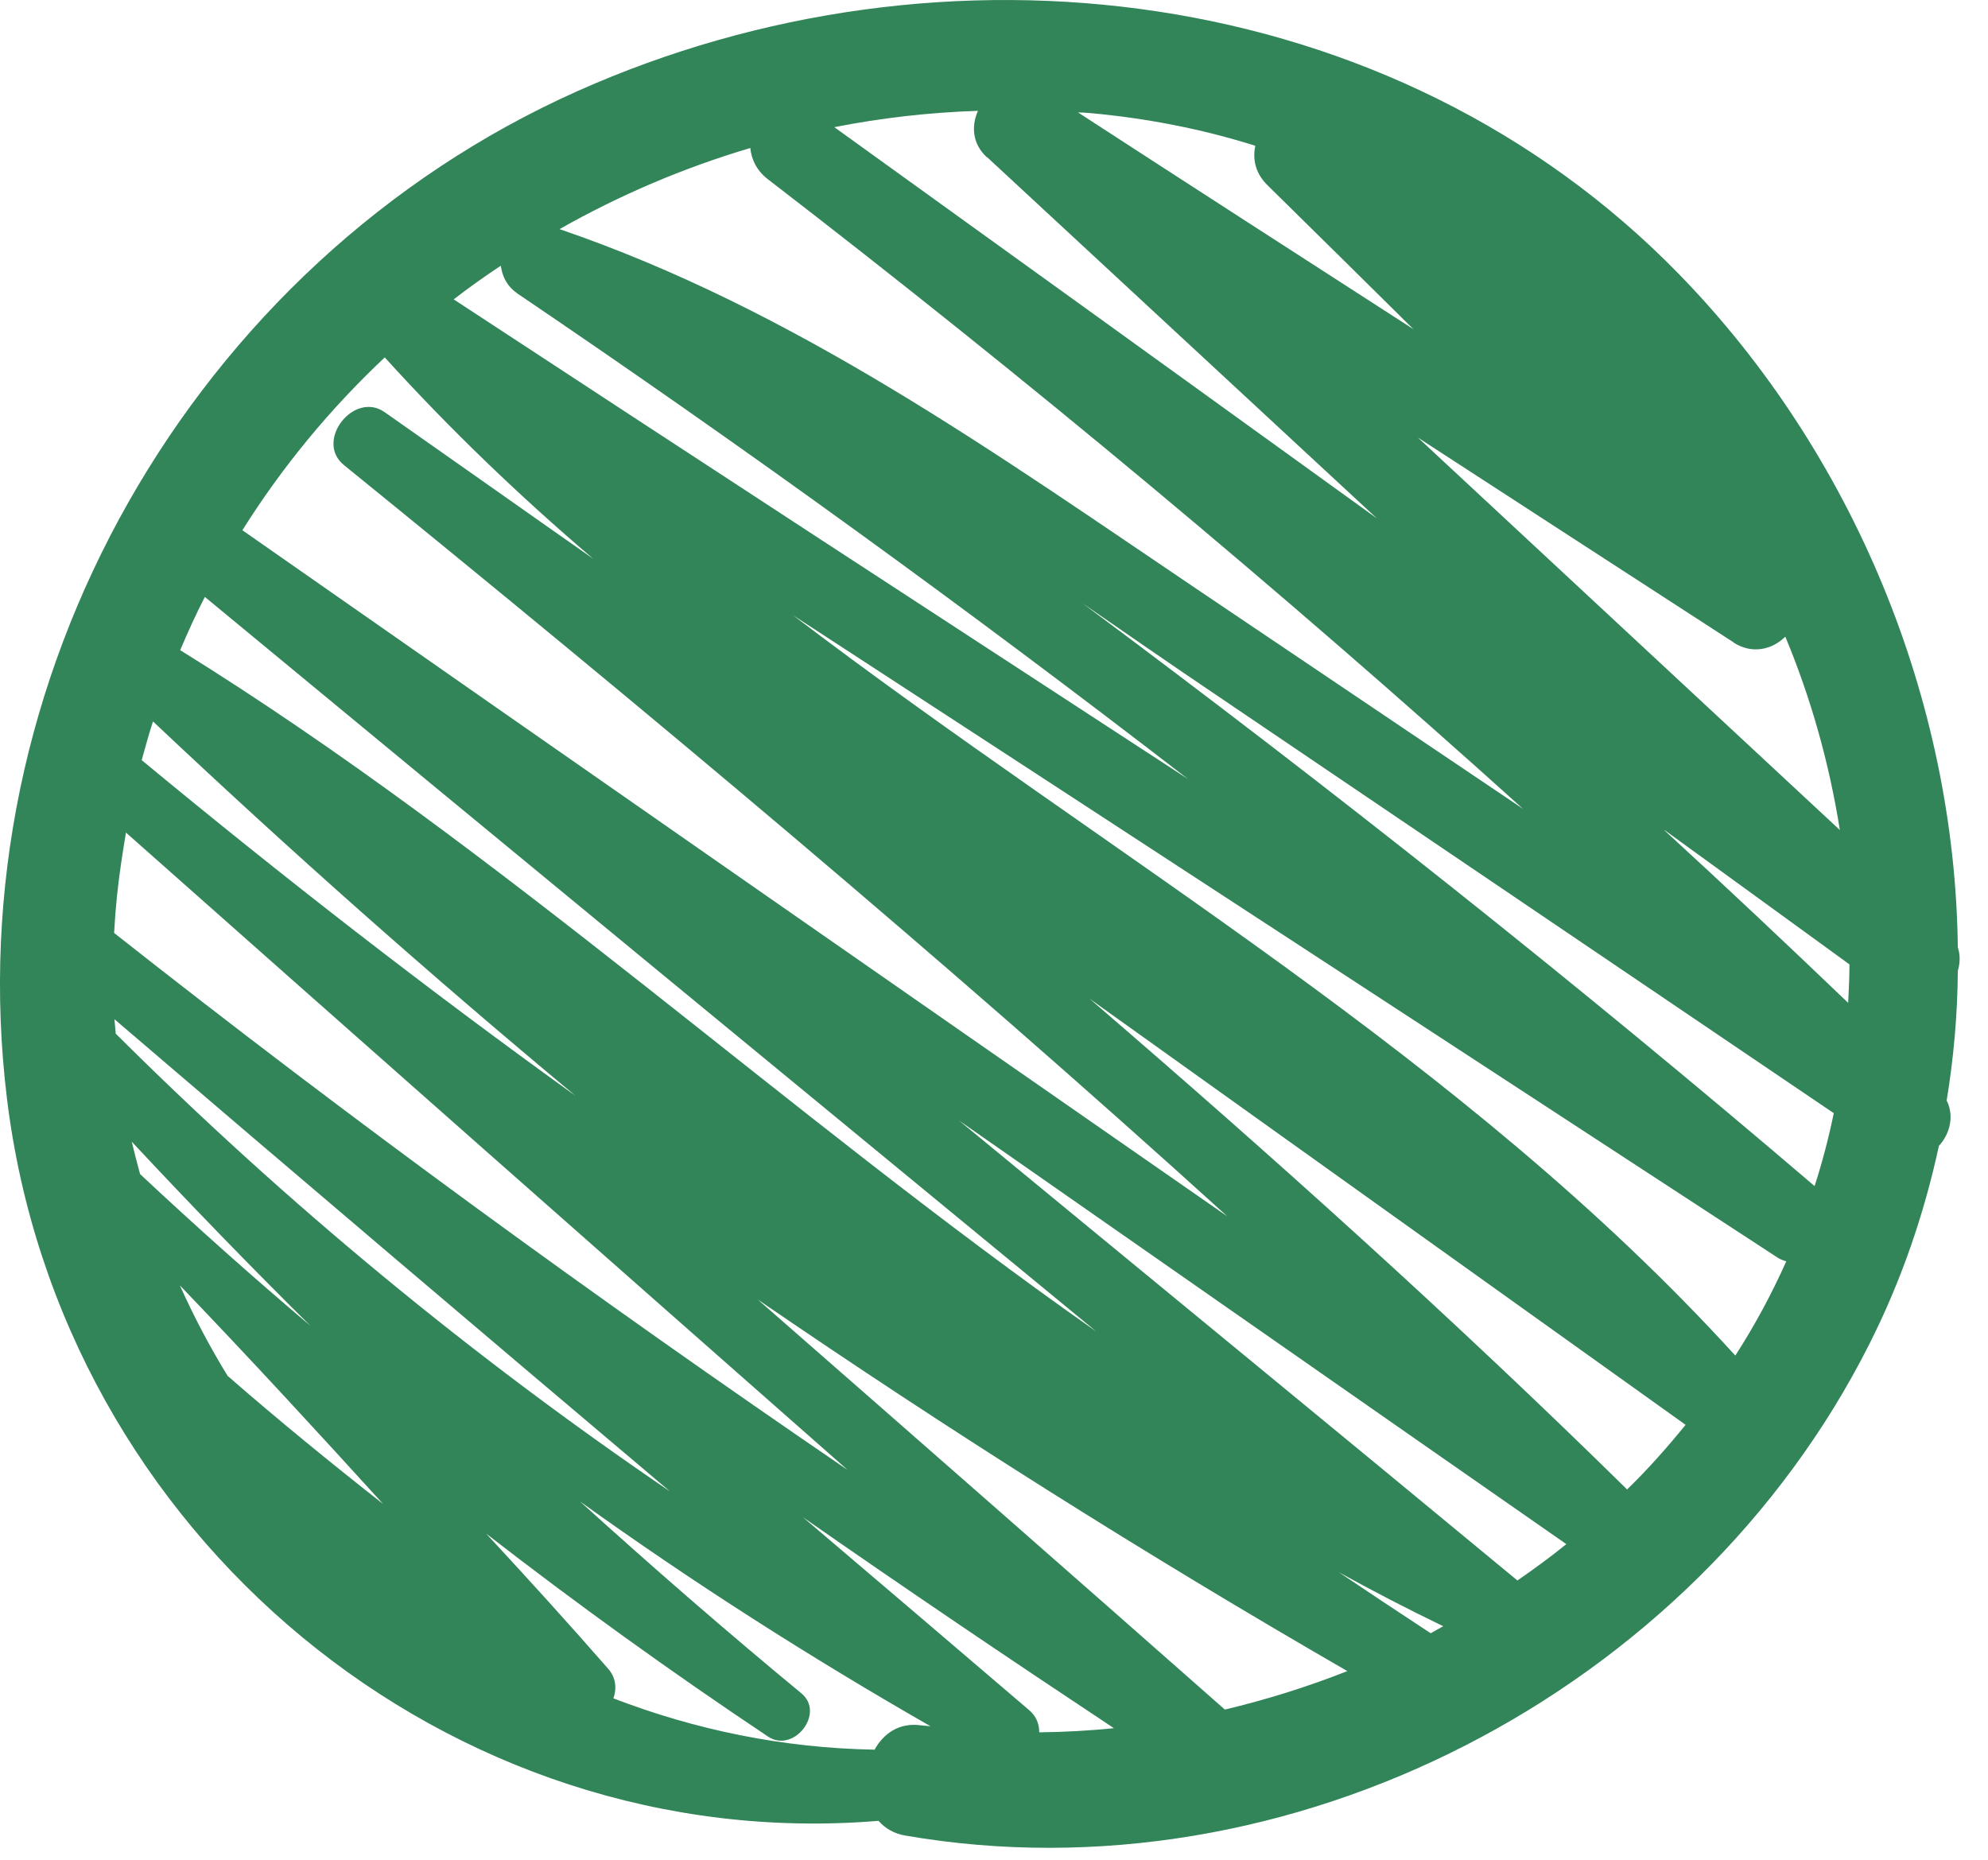
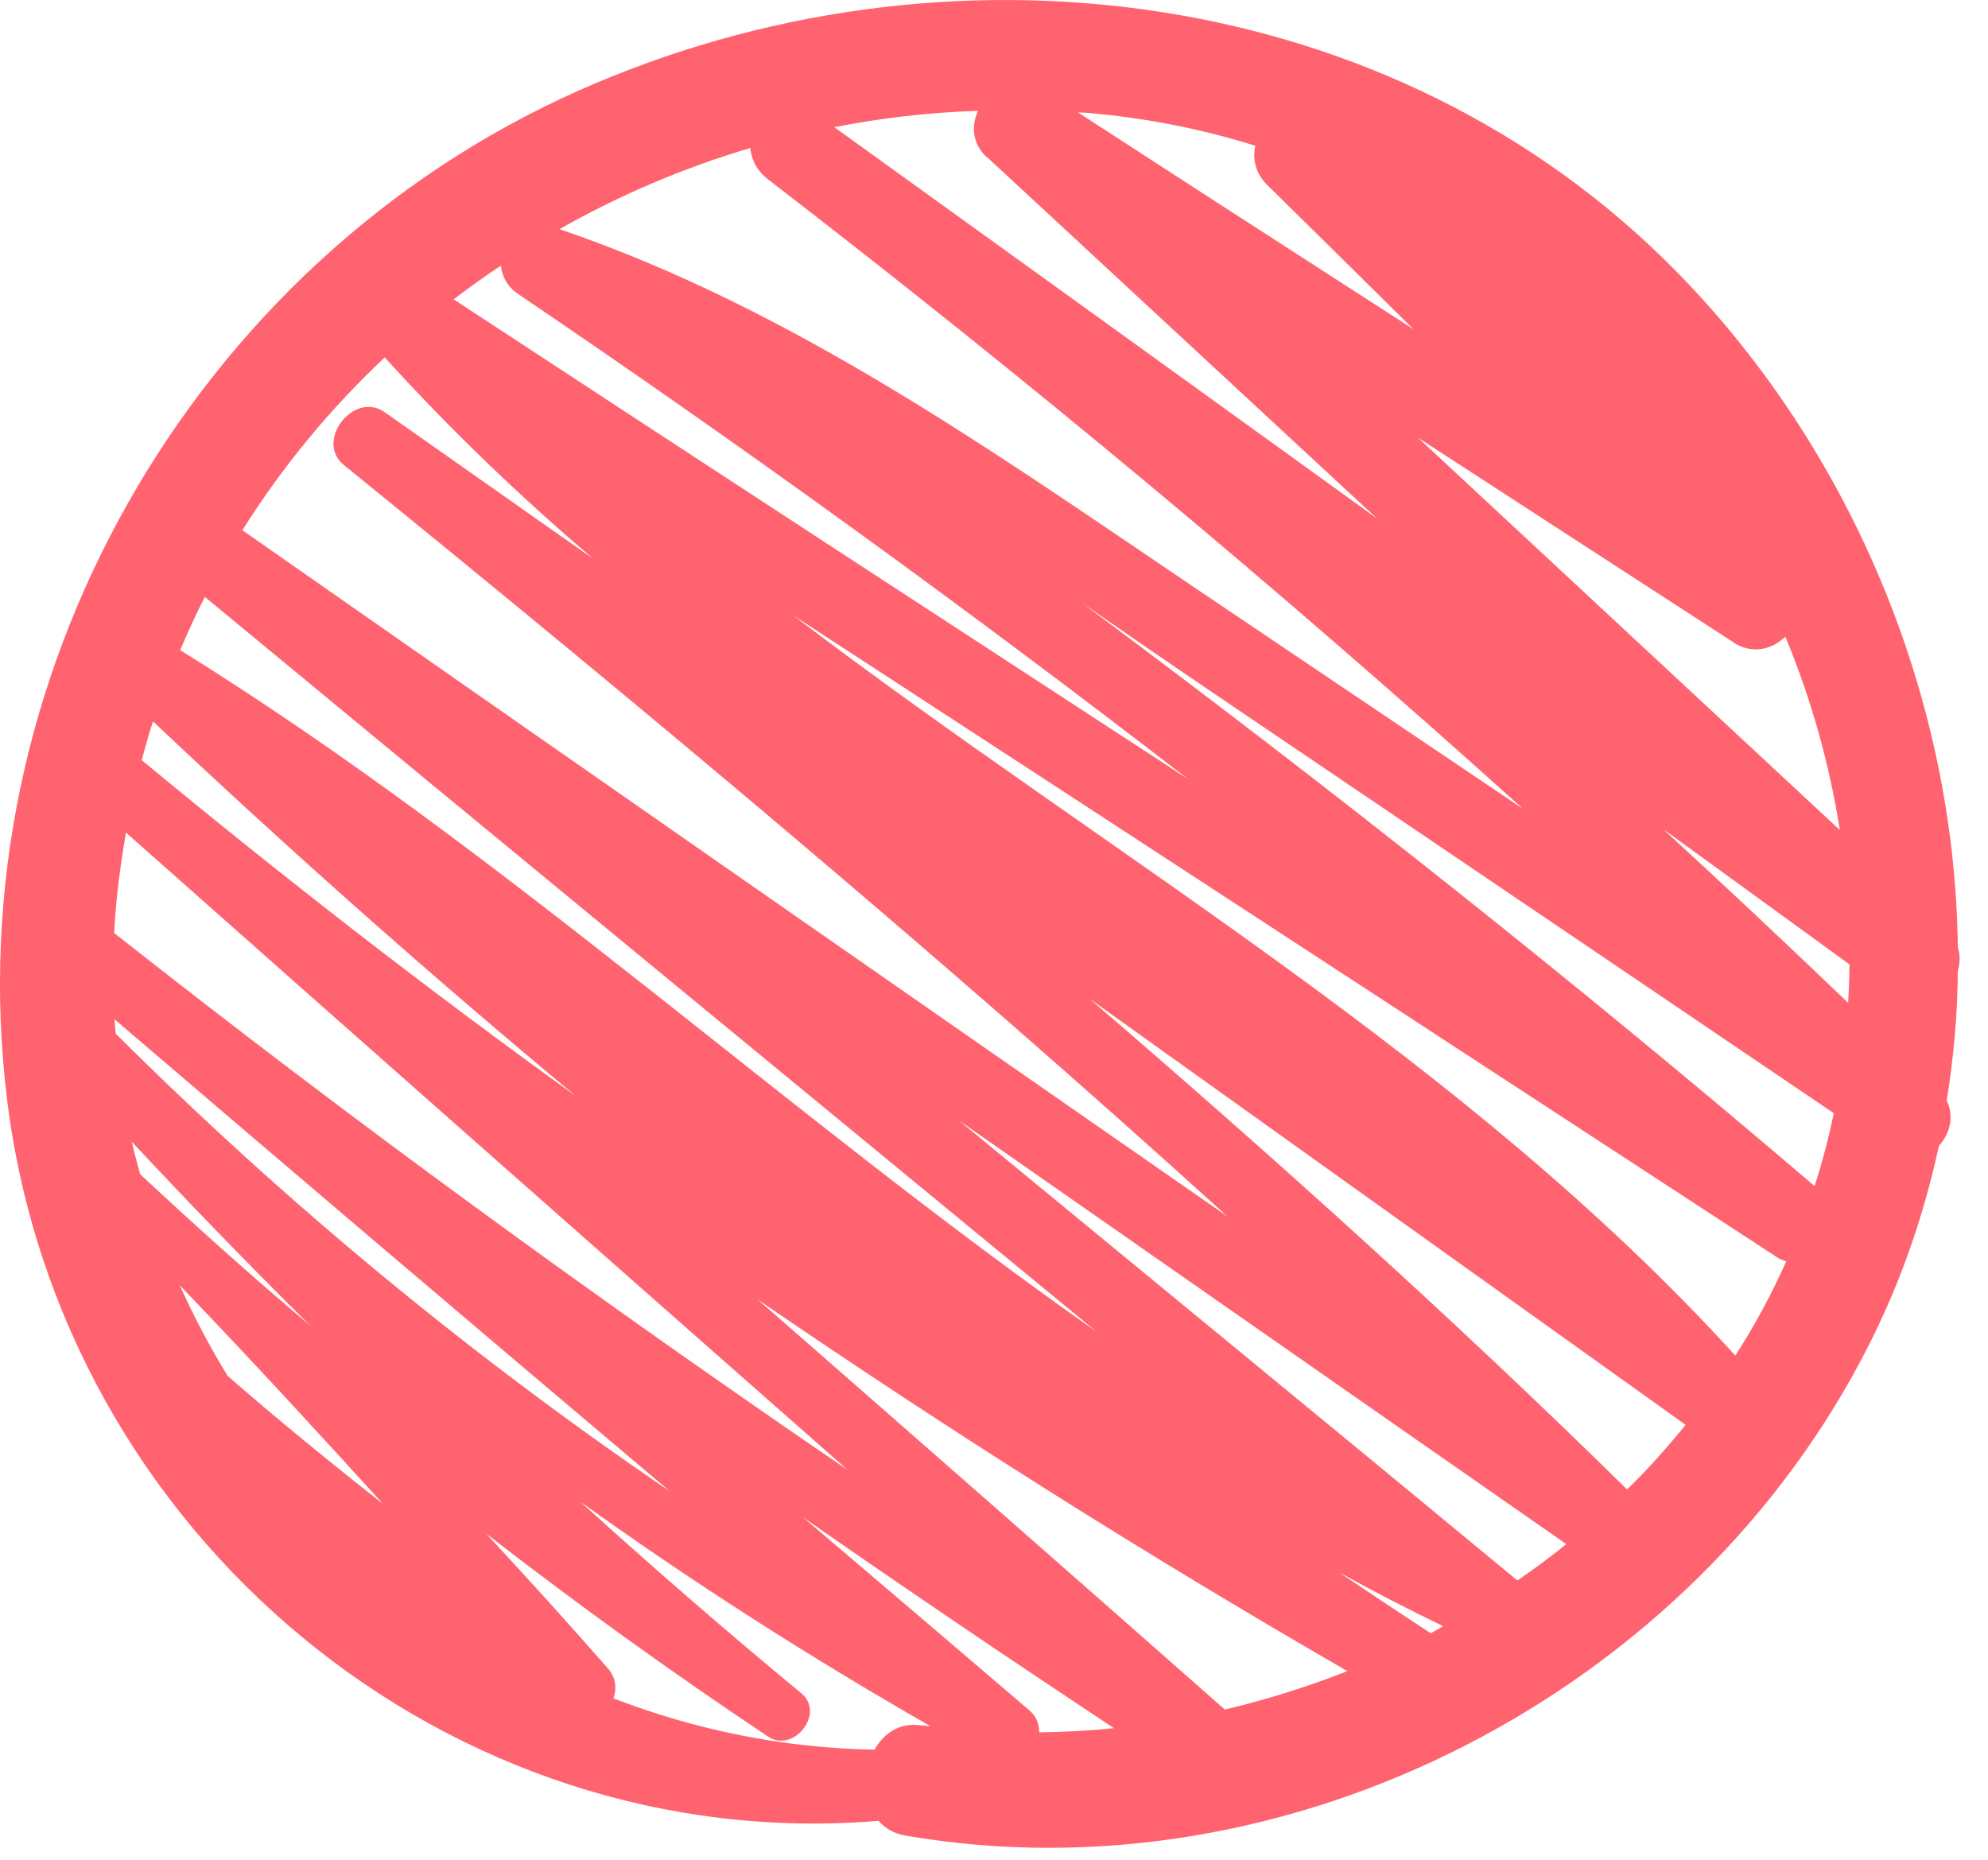
<svg xmlns="http://www.w3.org/2000/svg" width="62" height="58" viewBox="0 0 62 58" fill="none">
-   <path d="M60.709 34.336C60.929 32.996 61.05 31.636 61.059 30.276C61.13 30.036 61.139 29.786 61.059 29.546C60.969 21.836 57.8 14.126 52.359 8.546C43.459 -0.584 29.41 -2.254 18 2.846C5.989 8.216 -1.391 21.196 0.219 34.276C1.889 47.896 14.03 57.896 27.399 56.786C27.599 57.016 27.88 57.186 28.239 57.246C40.219 59.316 52.83 52.776 58.3 41.916C59.3 39.936 60.01 37.856 60.469 35.736C60.809 35.366 60.95 34.816 60.719 34.336H60.709ZM47.319 49.286C41.529 44.496 35.709 39.726 29.91 34.946C36.219 39.346 42.529 43.756 48.849 48.156C48.359 48.556 47.849 48.926 47.33 49.286H47.319ZM7.109 42.926C6.549 42.016 6.049 41.066 5.609 40.086C7.759 42.326 9.859 44.606 11.95 46.906C10.309 45.616 8.689 44.296 7.119 42.926H7.109ZM4.109 35.606C5.929 37.556 7.789 39.476 9.679 41.346C7.869 39.816 6.099 38.236 4.369 36.616C4.279 36.286 4.189 35.946 4.109 35.606ZM6.389 18.616C15.639 26.266 24.919 33.896 34.19 41.526C24.489 34.726 15.72 26.536 5.619 20.276C5.859 19.716 6.109 19.156 6.389 18.616ZM45.01 50.716C44.88 50.786 44.749 50.866 44.62 50.936C43.66 50.306 42.709 49.676 41.76 49.036C42.83 49.626 43.91 50.186 45.01 50.716ZM4.779 22.506C9.049 26.536 13.44 30.426 17.95 34.176C13.319 30.846 8.819 27.346 4.419 23.706C4.529 23.306 4.639 22.906 4.769 22.506H4.779ZM3.609 32.226C3.599 32.076 3.579 31.936 3.569 31.786C9.329 36.716 15.11 41.626 20.899 46.516C14.71 42.306 8.939 37.546 3.599 32.226H3.609ZM3.649 27.936C3.719 27.266 3.819 26.616 3.929 25.966C11.419 32.606 18.919 39.226 26.439 45.846C18.63 40.516 10.989 34.956 3.559 29.096C3.579 28.716 3.609 28.326 3.649 27.936ZM38.2 53.316C33.349 49.036 28.489 44.776 23.63 40.526C29.599 44.616 35.73 48.486 42.02 52.116C40.779 52.606 39.499 53.006 38.2 53.316ZM50.749 46.456C45.34 41.136 39.709 36.076 33.98 31.146C40.179 35.576 46.37 40.006 52.569 44.436C51.999 45.136 51.4 45.816 50.749 46.446V46.456ZM54.12 42.276C45.66 32.986 34.65 26.736 24.73 19.186C34.959 25.846 45.179 32.526 55.4 39.196C55.499 39.266 55.599 39.306 55.709 39.336C55.249 40.366 54.719 41.346 54.12 42.276ZM16.11 9.136C23.25 13.966 30.22 19.026 37.05 24.296C29.41 19.316 21.77 14.336 14.149 9.336C14.63 8.966 15.12 8.616 15.62 8.286C15.659 8.606 15.809 8.926 16.119 9.136H16.11ZM56.599 36.996C49.19 30.666 41.559 24.616 33.749 18.806C35.099 19.736 36.45 20.676 37.8 21.586C44.26 25.966 50.73 30.336 57.19 34.716C57.029 35.496 56.83 36.256 56.59 36.996H56.599ZM51.91 25.886C53.83 27.276 55.749 28.676 57.679 30.076C57.679 30.476 57.66 30.876 57.639 31.276C55.749 29.466 53.84 27.666 51.91 25.896V25.886ZM54.059 20.036C54.65 20.416 55.27 20.256 55.679 19.856C56.48 21.776 57.05 23.806 57.38 25.886C52.989 21.806 48.609 17.726 44.219 13.646C47.499 15.776 50.779 17.906 54.069 20.036H54.059ZM30.79 4.906C34.84 8.656 38.889 12.416 42.94 16.166C37.3 12.096 31.66 8.026 26.02 3.966C27.489 3.676 28.989 3.506 30.5 3.456C30.29 3.926 30.32 4.486 30.779 4.906H30.79ZM39.15 4.546C39.059 4.956 39.15 5.406 39.529 5.776C41.05 7.276 42.569 8.766 44.08 10.266C40.59 8.016 37.099 5.766 33.62 3.506C33.739 3.506 33.87 3.516 33.989 3.526C35.77 3.686 37.499 4.026 39.15 4.546ZM23.399 4.606C23.43 4.956 23.59 5.306 23.93 5.576C32.039 11.816 39.9 18.376 47.499 25.226L37.45 18.456C31.059 14.146 24.799 9.656 17.45 7.146C19.32 6.086 21.309 5.236 23.399 4.616V4.606ZM11.999 11.146C14.04 13.396 16.209 15.476 18.5 17.426C16.329 15.906 14.169 14.376 11.999 12.856C11.04 12.176 9.799 13.756 10.729 14.506C20.079 22.096 29.349 29.836 38.279 37.936C28.029 30.816 17.79 23.686 7.559 16.536C8.809 14.546 10.3 12.746 11.999 11.146ZM27.27 54.566C24.41 54.516 21.68 53.946 19.13 52.966C19.239 52.666 19.209 52.316 18.97 52.046C17.72 50.616 16.45 49.216 15.159 47.826C18.009 50.036 20.939 52.146 23.95 54.156C24.75 54.696 25.75 53.426 24.989 52.806C22.64 50.866 20.34 48.866 18.09 46.826C21.599 49.346 25.25 51.676 29.02 53.836C28.919 53.826 28.809 53.816 28.709 53.806C28.04 53.716 27.549 54.066 27.27 54.576V54.566ZM32.41 54.016C32.41 53.776 32.33 53.536 32.099 53.336C29.75 51.326 27.39 49.316 25.04 47.316C28.239 49.546 31.48 51.736 34.739 53.896C33.969 53.976 33.19 54.016 32.419 54.026L32.41 54.016Z" fill="#328459" />
+   <path d="M60.709 34.336C60.929 32.996 61.05 31.636 61.059 30.276C61.13 30.036 61.139 29.786 61.059 29.546C60.969 21.836 57.8 14.126 52.359 8.546C43.459 -0.584 29.41 -2.254 18 2.846C5.989 8.216 -1.391 21.196 0.219 34.276C1.889 47.896 14.03 57.896 27.399 56.786C27.599 57.016 27.88 57.186 28.239 57.246C40.219 59.316 52.83 52.776 58.3 41.916C59.3 39.936 60.01 37.856 60.469 35.736C60.809 35.366 60.95 34.816 60.719 34.336H60.709ZM47.319 49.286C41.529 44.496 35.709 39.726 29.91 34.946C36.219 39.346 42.529 43.756 48.849 48.156C48.359 48.556 47.849 48.926 47.33 49.286H47.319ZM7.109 42.926C6.549 42.016 6.049 41.066 5.609 40.086C7.759 42.326 9.859 44.606 11.95 46.906C10.309 45.616 8.689 44.296 7.119 42.926H7.109ZM4.109 35.606C5.929 37.556 7.789 39.476 9.679 41.346C7.869 39.816 6.099 38.236 4.369 36.616C4.279 36.286 4.189 35.946 4.109 35.606ZM6.389 18.616C15.639 26.266 24.919 33.896 34.19 41.526C24.489 34.726 15.72 26.536 5.619 20.276C5.859 19.716 6.109 19.156 6.389 18.616ZM45.01 50.716C44.88 50.786 44.749 50.866 44.62 50.936C43.66 50.306 42.709 49.676 41.76 49.036C42.83 49.626 43.91 50.186 45.01 50.716ZM4.779 22.506C9.049 26.536 13.44 30.426 17.95 34.176C13.319 30.846 8.819 27.346 4.419 23.706C4.529 23.306 4.639 22.906 4.769 22.506H4.779ZM3.609 32.226C3.599 32.076 3.579 31.936 3.569 31.786C9.329 36.716 15.11 41.626 20.899 46.516C14.71 42.306 8.939 37.546 3.599 32.226H3.609ZM3.649 27.936C3.719 27.266 3.819 26.616 3.929 25.966C11.419 32.606 18.919 39.226 26.439 45.846C18.63 40.516 10.989 34.956 3.559 29.096C3.579 28.716 3.609 28.326 3.649 27.936ZM38.2 53.316C33.349 49.036 28.489 44.776 23.63 40.526C29.599 44.616 35.73 48.486 42.02 52.116C40.779 52.606 39.499 53.006 38.2 53.316ZM50.749 46.456C45.34 41.136 39.709 36.076 33.98 31.146C40.179 35.576 46.37 40.006 52.569 44.436C51.999 45.136 51.4 45.816 50.749 46.446V46.456ZM54.12 42.276C45.66 32.986 34.65 26.736 24.73 19.186C34.959 25.846 45.179 32.526 55.4 39.196C55.499 39.266 55.599 39.306 55.709 39.336C55.249 40.366 54.719 41.346 54.12 42.276ZM16.11 9.136C23.25 13.966 30.22 19.026 37.05 24.296C29.41 19.316 21.77 14.336 14.149 9.336C14.63 8.966 15.12 8.616 15.62 8.286C15.659 8.606 15.809 8.926 16.119 9.136H16.11ZM56.599 36.996C49.19 30.666 41.559 24.616 33.749 18.806C35.099 19.736 36.45 20.676 37.8 21.586C44.26 25.966 50.73 30.336 57.19 34.716C57.029 35.496 56.83 36.256 56.59 36.996H56.599ZM51.91 25.886C53.83 27.276 55.749 28.676 57.679 30.076C57.679 30.476 57.66 30.876 57.639 31.276C55.749 29.466 53.84 27.666 51.91 25.896V25.886ZM54.059 20.036C54.65 20.416 55.27 20.256 55.679 19.856C56.48 21.776 57.05 23.806 57.38 25.886C52.989 21.806 48.609 17.726 44.219 13.646C47.499 15.776 50.779 17.906 54.069 20.036H54.059ZM30.79 4.906C34.84 8.656 38.889 12.416 42.94 16.166C37.3 12.096 31.66 8.026 26.02 3.966C27.489 3.676 28.989 3.506 30.5 3.456C30.29 3.926 30.32 4.486 30.779 4.906H30.79ZM39.15 4.546C39.059 4.956 39.15 5.406 39.529 5.776C41.05 7.276 42.569 8.766 44.08 10.266C40.59 8.016 37.099 5.766 33.62 3.506C33.739 3.506 33.87 3.516 33.989 3.526C35.77 3.686 37.499 4.026 39.15 4.546ZM23.399 4.606C23.43 4.956 23.59 5.306 23.93 5.576C32.039 11.816 39.9 18.376 47.499 25.226L37.45 18.456C31.059 14.146 24.799 9.656 17.45 7.146C19.32 6.086 21.309 5.236 23.399 4.616V4.606ZM11.999 11.146C14.04 13.396 16.209 15.476 18.5 17.426C16.329 15.906 14.169 14.376 11.999 12.856C11.04 12.176 9.799 13.756 10.729 14.506C20.079 22.096 29.349 29.836 38.279 37.936C28.029 30.816 17.79 23.686 7.559 16.536C8.809 14.546 10.3 12.746 11.999 11.146ZM27.27 54.566C24.41 54.516 21.68 53.946 19.13 52.966C19.239 52.666 19.209 52.316 18.97 52.046C17.72 50.616 16.45 49.216 15.159 47.826C18.009 50.036 20.939 52.146 23.95 54.156C24.75 54.696 25.75 53.426 24.989 52.806C22.64 50.866 20.34 48.866 18.09 46.826C21.599 49.346 25.25 51.676 29.02 53.836C28.919 53.826 28.809 53.816 28.709 53.806C28.04 53.716 27.549 54.066 27.27 54.576V54.566ZM32.41 54.016C32.41 53.776 32.33 53.536 32.099 53.336C29.75 51.326 27.39 49.316 25.04 47.316C28.239 49.546 31.48 51.736 34.739 53.896C33.969 53.976 33.19 54.016 32.419 54.026L32.41 54.016Z" fill="#FF636F" />
</svg>
